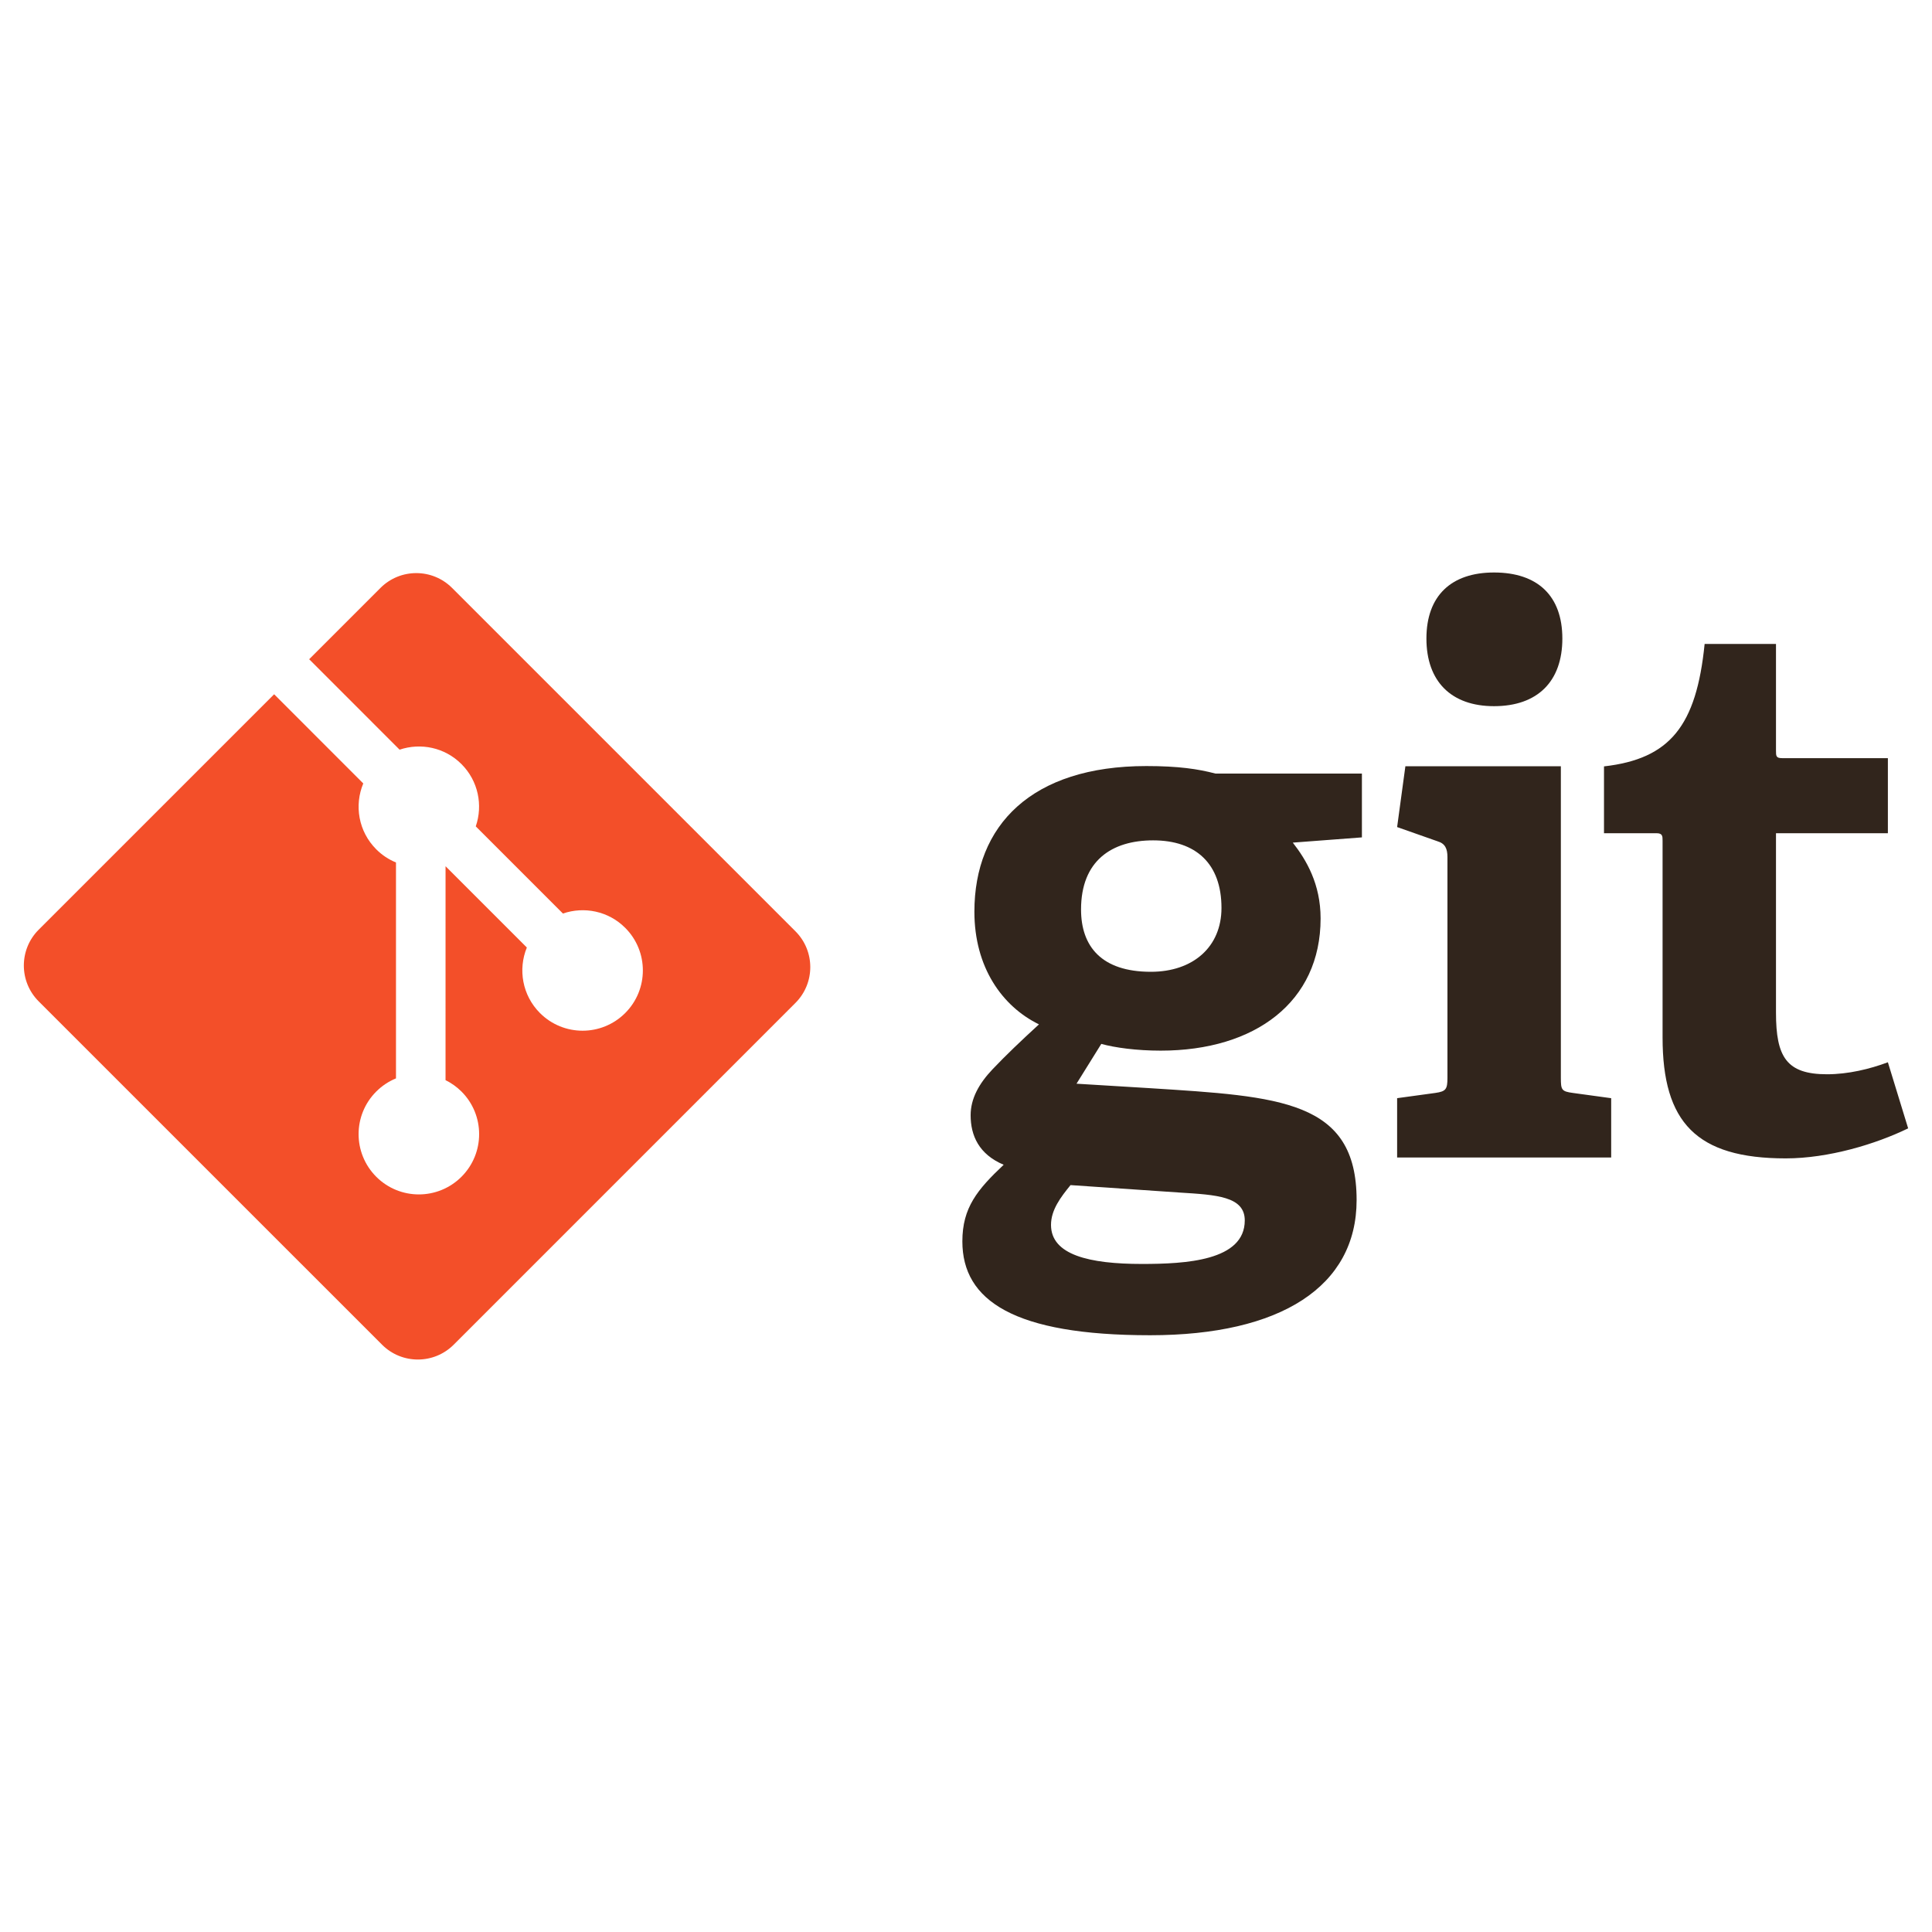
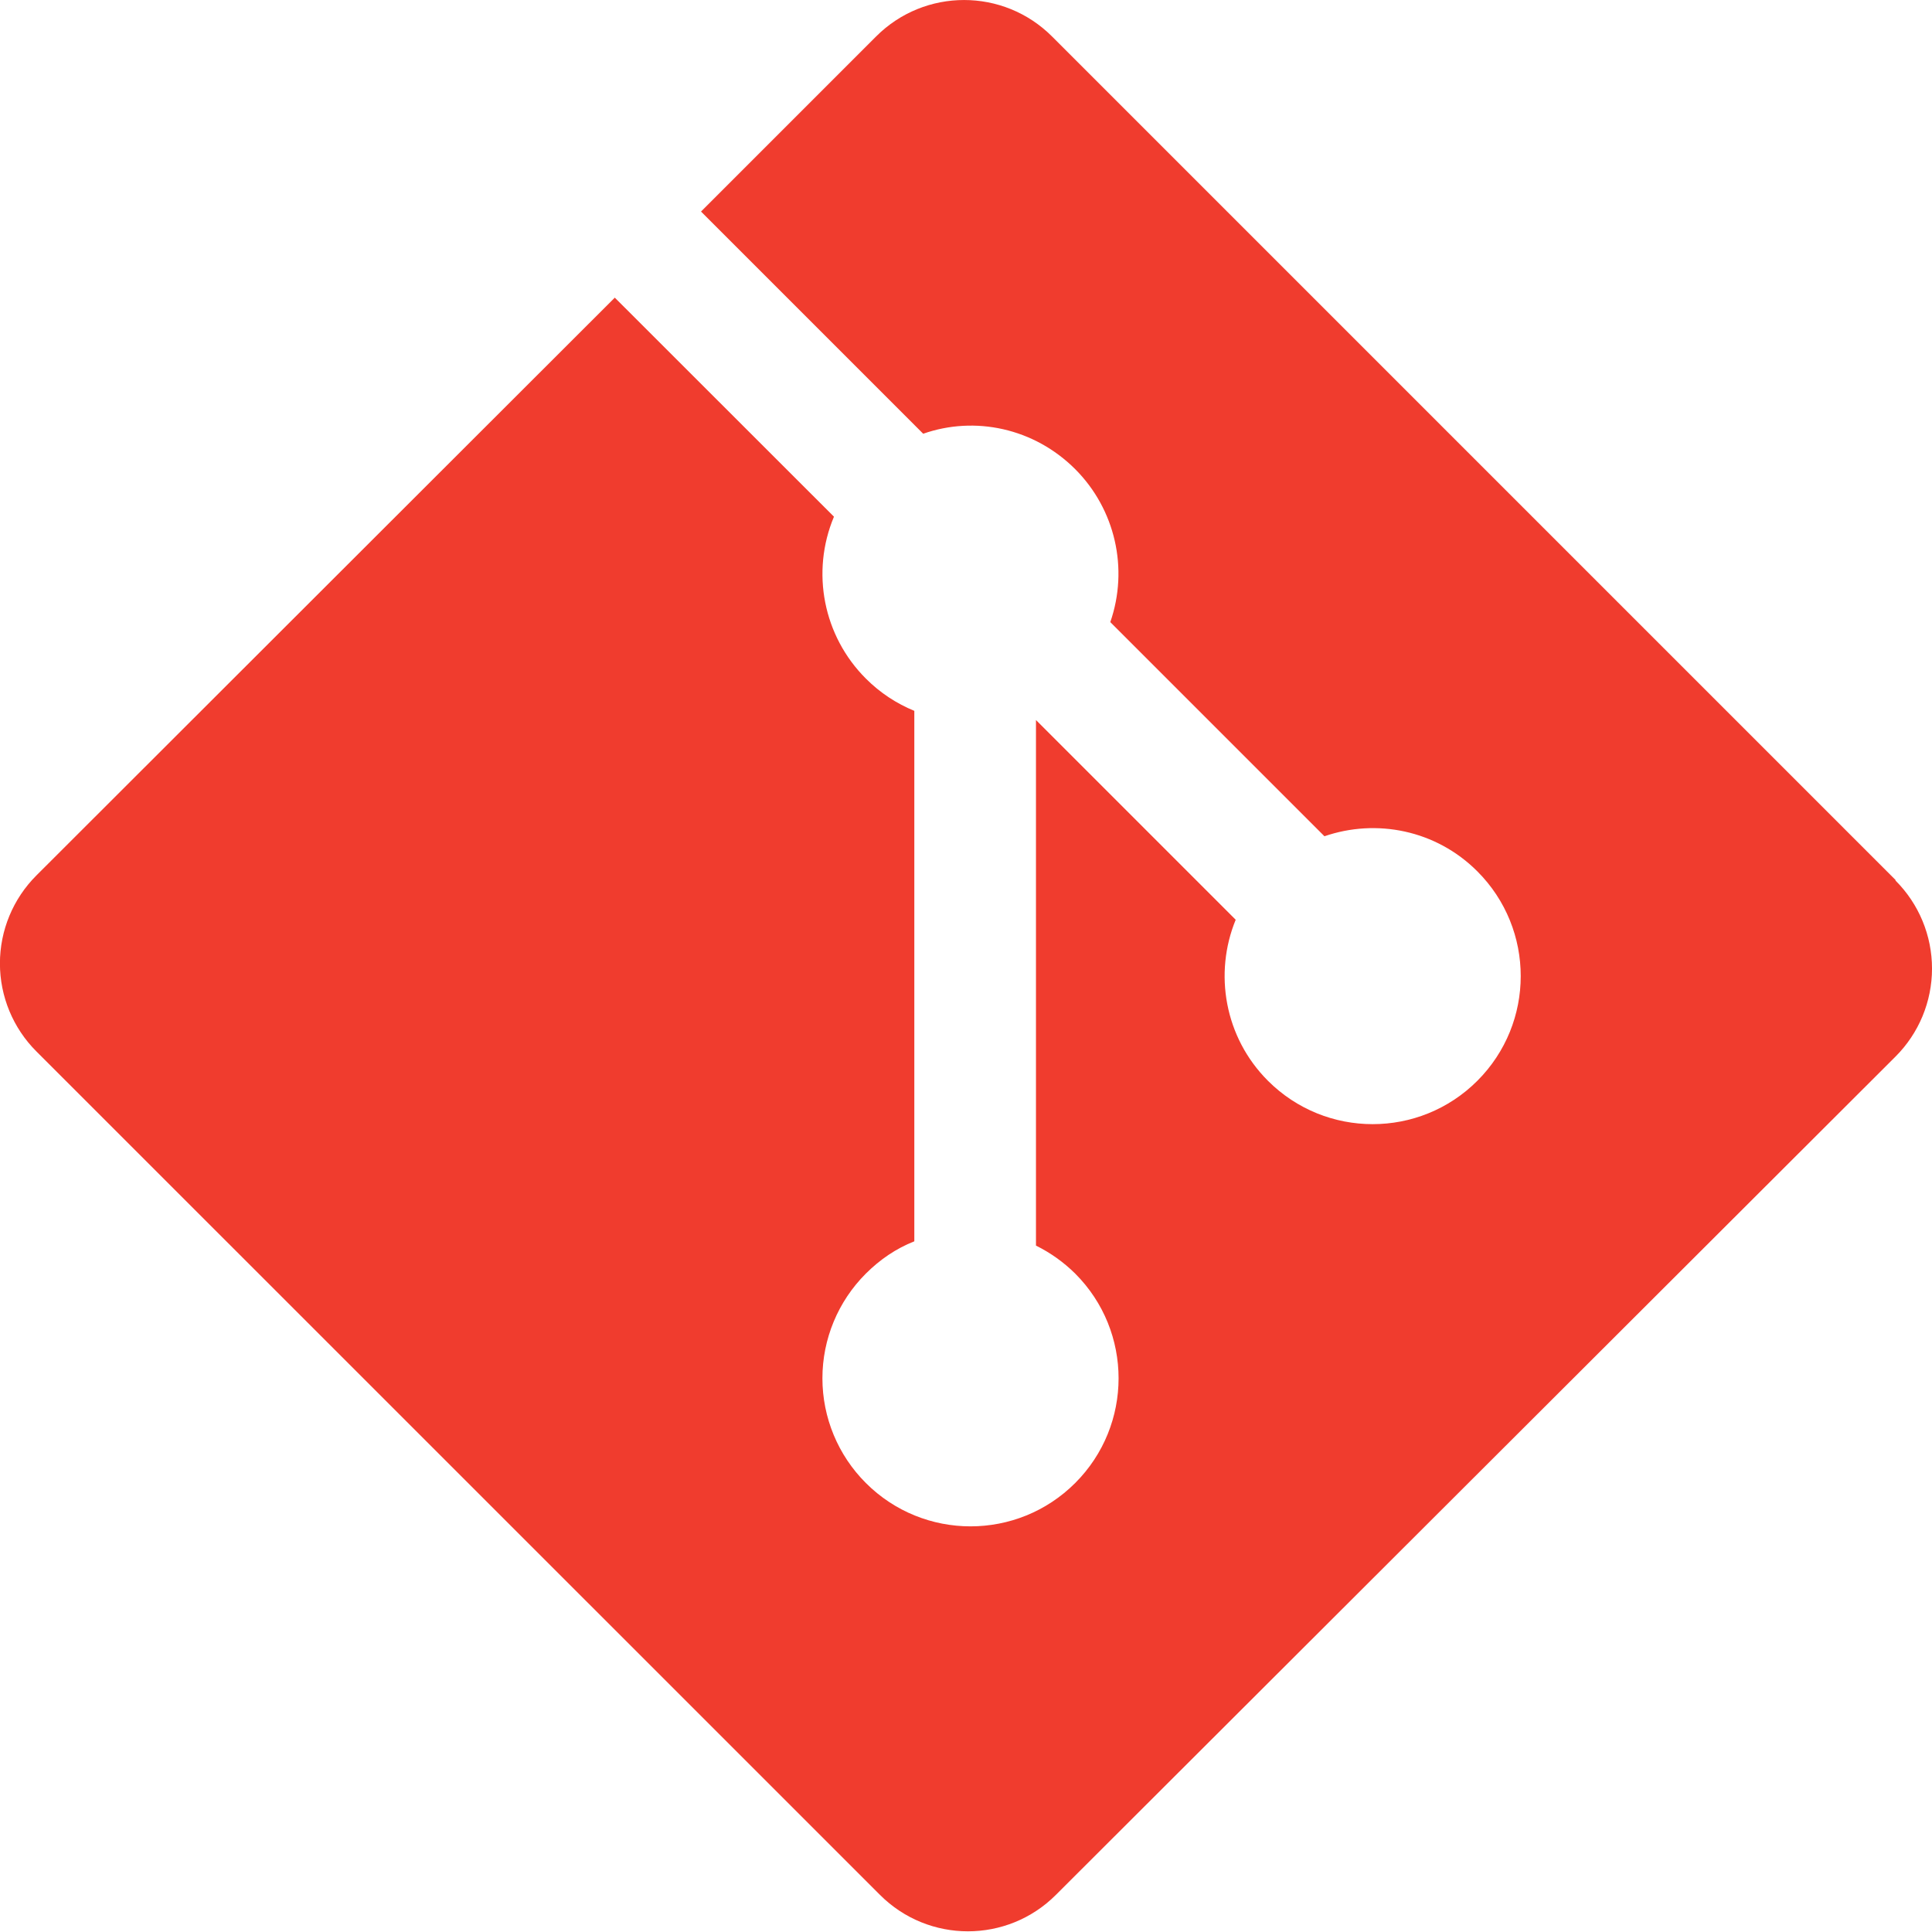
- <svg xmlns="http://www.w3.org/2000/svg" viewBox="0 0 128 128" id="git">
-   <path fill="#31251C" d="M76.397 55.676c-2.737 0-4.775 1.344-4.775 4.579 0 2.437 1.343 4.129 4.628 4.129 2.784 0 4.676-1.641 4.676-4.23 0-2.934-1.693-4.478-4.529-4.478zm-5.471 22.84c-.648.795-1.294 1.64-1.294 2.637 0 1.989 2.536 2.587 6.021 2.587 2.885 0 6.816-.202 6.816-2.885 0-1.595-1.892-1.693-4.281-1.843l-7.262-.496zm14.725-22.69c.895 1.145 1.842 2.737 1.842 5.026 0 5.522-4.329 8.756-10.597 8.756-1.594 0-3.037-.198-3.932-.447l-1.642 2.637 4.875.297c8.608.549 13.682.798 13.682 7.413 0 5.723-5.024 8.955-13.682 8.955-9.006 0-12.438-2.289-12.438-6.218 0-2.24.996-3.431 2.737-5.076-1.643-.694-2.189-1.937-2.189-3.281 0-1.095.547-2.09 1.443-3.036.896-.944 1.891-1.891 3.084-2.985-2.438-1.194-4.278-3.781-4.278-7.464 0-5.721 3.781-9.65 11.393-9.65 2.14 0 3.435.197 4.578.498h9.703v4.228l-4.579.347zM98.983 46.786c-2.837 0-4.479-1.643-4.479-4.48 0-2.833 1.642-4.377 4.479-4.377 2.886 0 4.527 1.543 4.527 4.377.001 2.837-1.641 4.48-4.527 4.48zm-6.42 29.9v-3.929l2.539-.348c.696-.1.795-.249.795-.997v-14.627c0-.546-.148-.896-.647-1.044l-2.687-.946.547-4.028h10.301v20.646c0 .798.048.896.796.997l2.538.348v3.929h-14.182v-.001zM126.42 74.756c-2.141 1.043-5.274 1.99-8.112 1.99-5.92 0-8.158-2.386-8.158-8.011v-13.035c0-.297 0-.497-.399-.497h-3.482v-4.428c4.38-.499 6.12-2.688 6.667-8.111h4.728v7.067c0 .347 0 .498.398.498h7.015v4.975h-7.413v11.89c0 2.935.697 4.079 3.383 4.079 1.395 0 2.836-.347 4.03-.795l1.343 4.378z" />
-   <path fill="#F34F29" d="M52.7 61.7l-22.749-22.748c-1.309-1.31-3.434-1.31-4.744 0l-4.724 4.724 5.991 5.992c1.394-.47 2.99-.155 4.1.956 1.116 1.117 1.429 2.727.947 4.125l5.775 5.775c1.396-.481 3.009-.17 4.125.947 1.56 1.559 1.56 4.086 0 5.646-1.561 1.56-4.087 1.56-5.647 0-1.173-1.174-1.463-2.897-.869-4.342l-5.386-5.386-.001 14.174c.381.188.739.438 1.056.754 1.56 1.559 1.56 4.085 0 5.647-1.56 1.559-4.088 1.559-5.646 0-1.56-1.562-1.56-4.088 0-5.647.386-.385.831-.676 1.307-.871v-14.305c-.476-.194-.921-.484-1.307-.871-1.182-1.181-1.466-2.914-.86-4.365l-5.906-5.908-15.599 15.598c-1.311 1.311-1.311 3.436 0 4.747l22.749 22.748c1.31 1.31 3.434 1.31 4.746 0l22.642-22.644c1.311-1.31 1.311-3.436 0-4.746z" />
-   <path fill="none" d="M1.58 37.928h124.84v52.143h-124.84z" />
+ <svg xmlns="http://www.w3.org/2000/svg" width="64" height="64" viewBox="0 0 32 32">
+   <path d="M31.396 14.575L17.425.604a2.06 2.06 0 0 0-2.914 0l-2.9 2.9 3.68 3.68c.856-.3 1.836-.095 2.518.587a2.45 2.45 0 0 1 .581 2.533l3.547 3.547c.858-.296 1.848-.105 2.533.582a2.45 2.45 0 1 1-3.469 3.468c-.72-.72-.898-1.78-.534-2.667l-3.308-3.308v8.705a2.5 2.5 0 0 1 .65.464 2.45 2.45 0 1 1-3.468 3.468 2.45 2.45 0 0 1 0-3.468c.237-.236.5-.415.803-.535v-8.786c-.292-.12-.566-.297-.803-.535a2.45 2.45 0 0 1-.528-2.681l-3.63-3.628-9.58 9.57a2.06 2.06 0 0 0 0 2.915l13.972 13.97a2.06 2.06 0 0 0 2.914 0L31.396 17.5a2.06 2.06 0 0 0 0-2.915" fill="#f03c2e" />
</svg>
